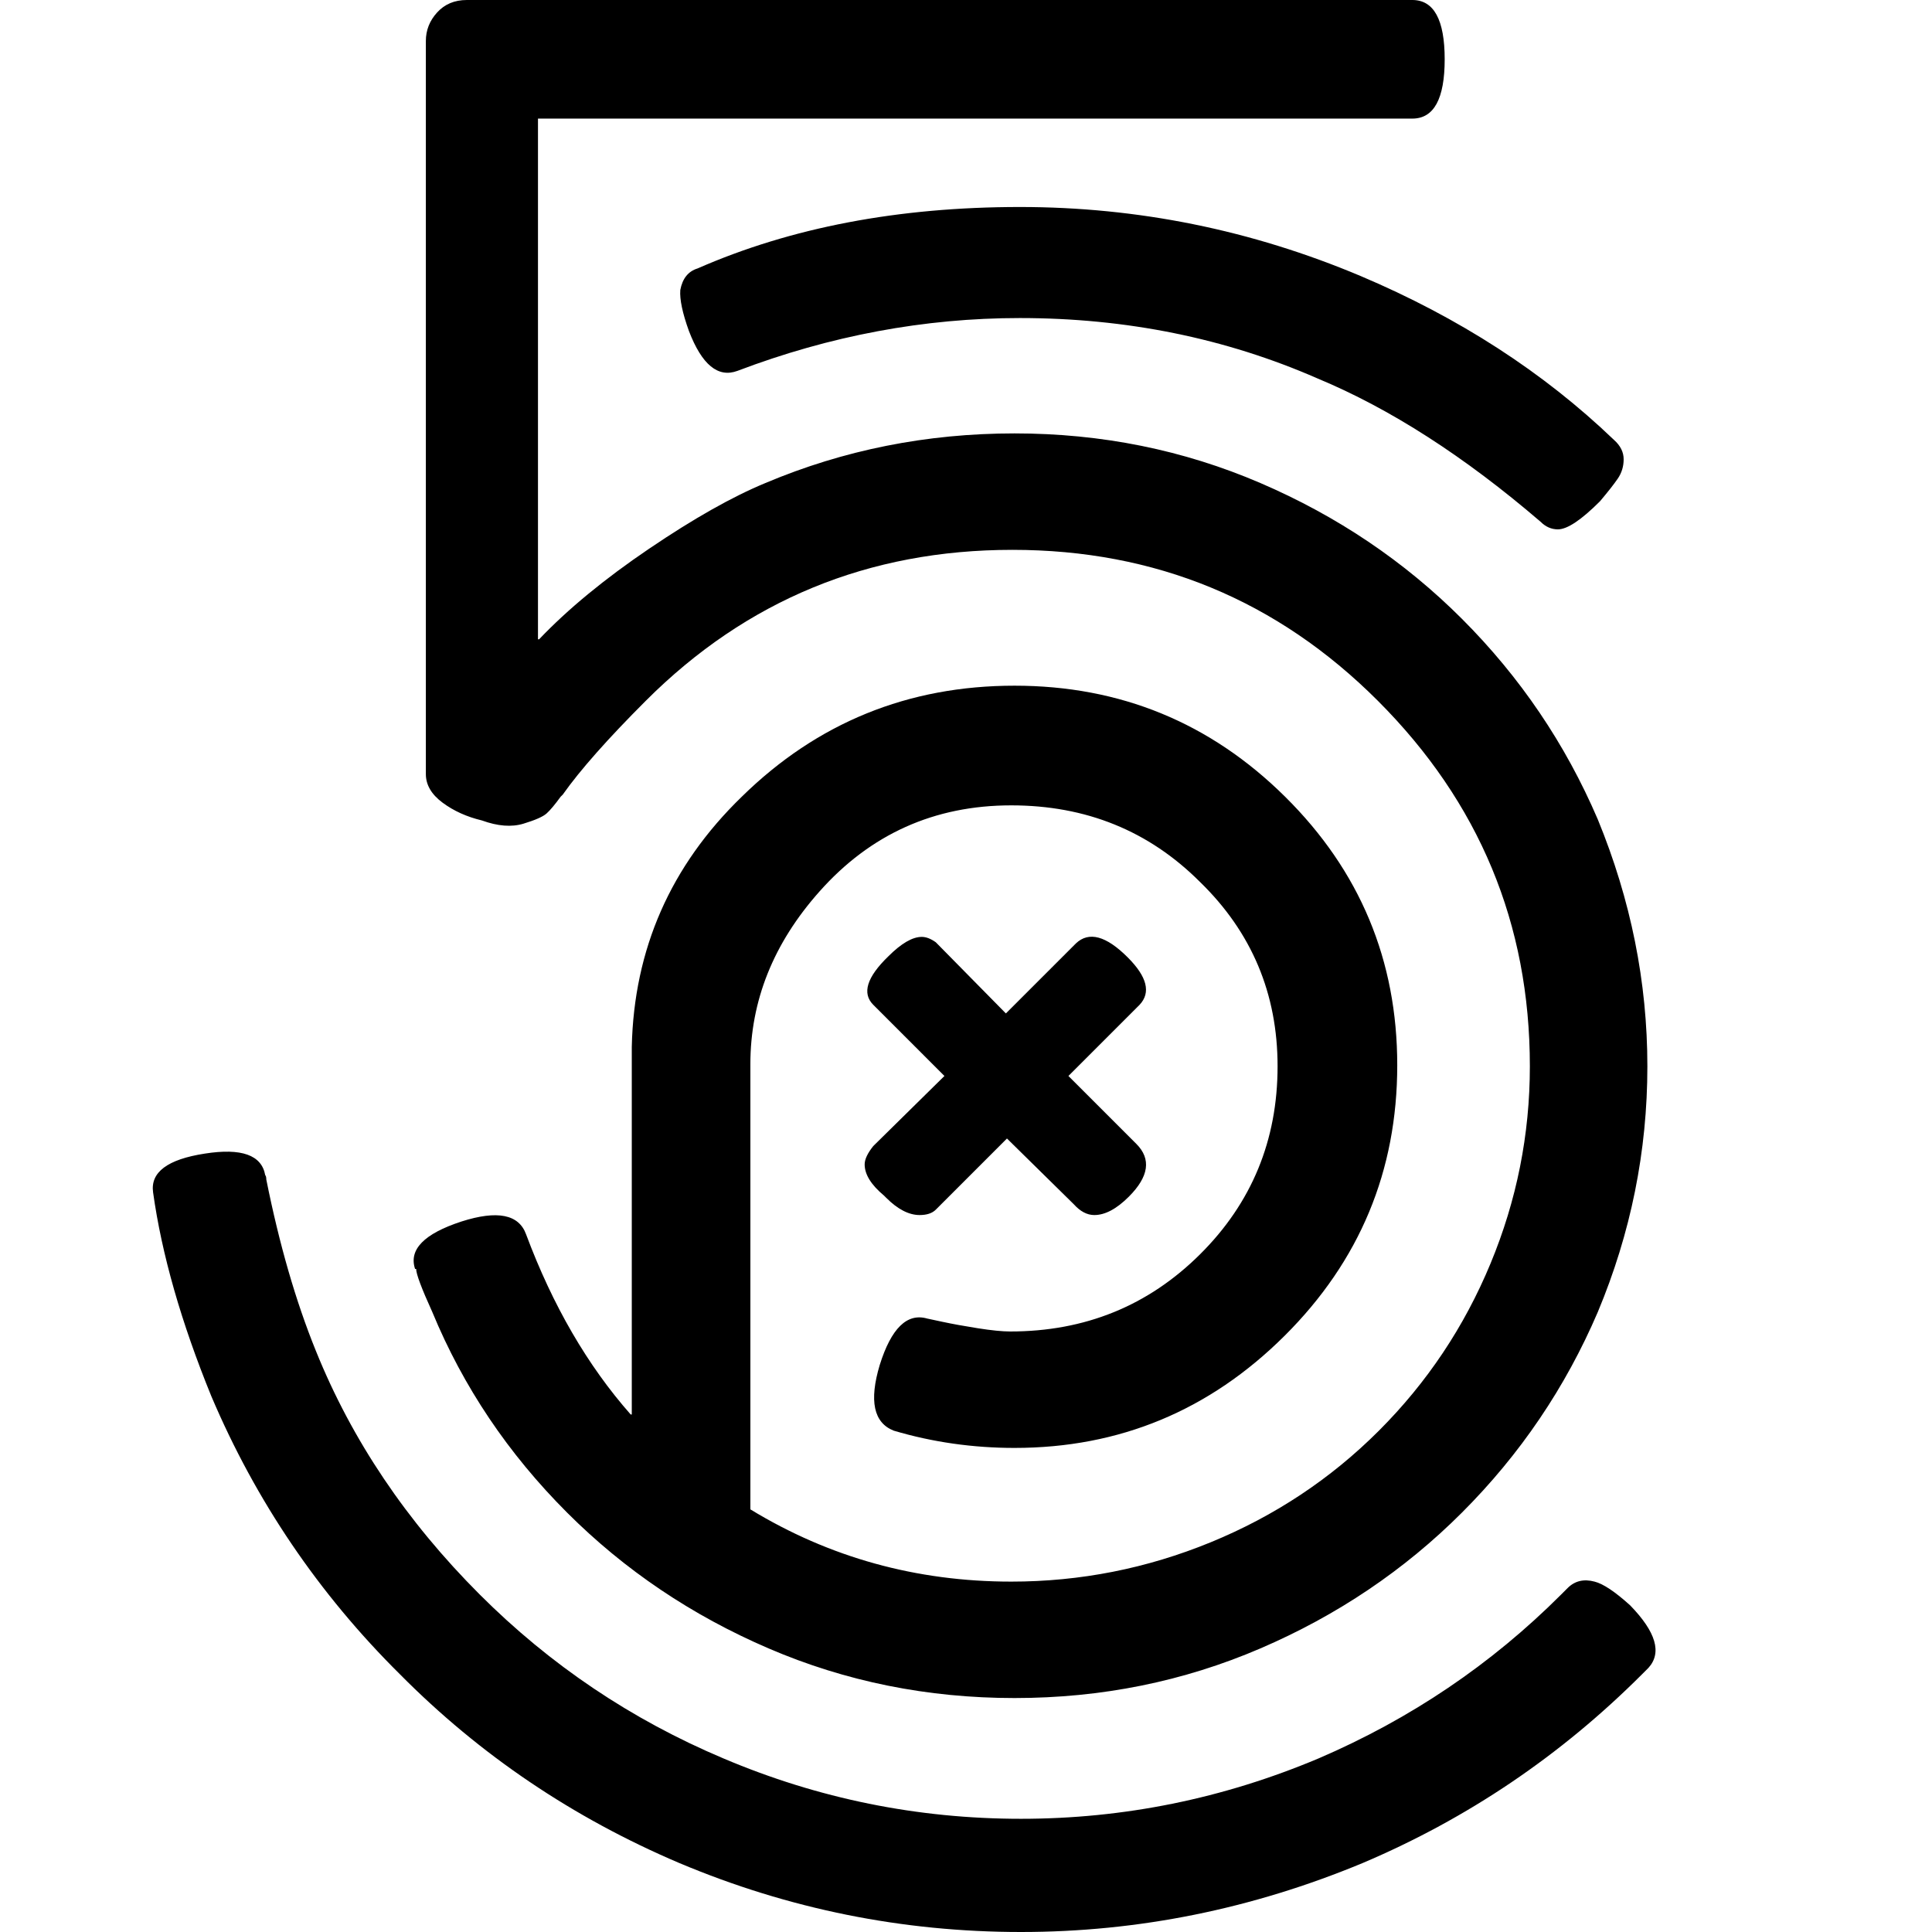
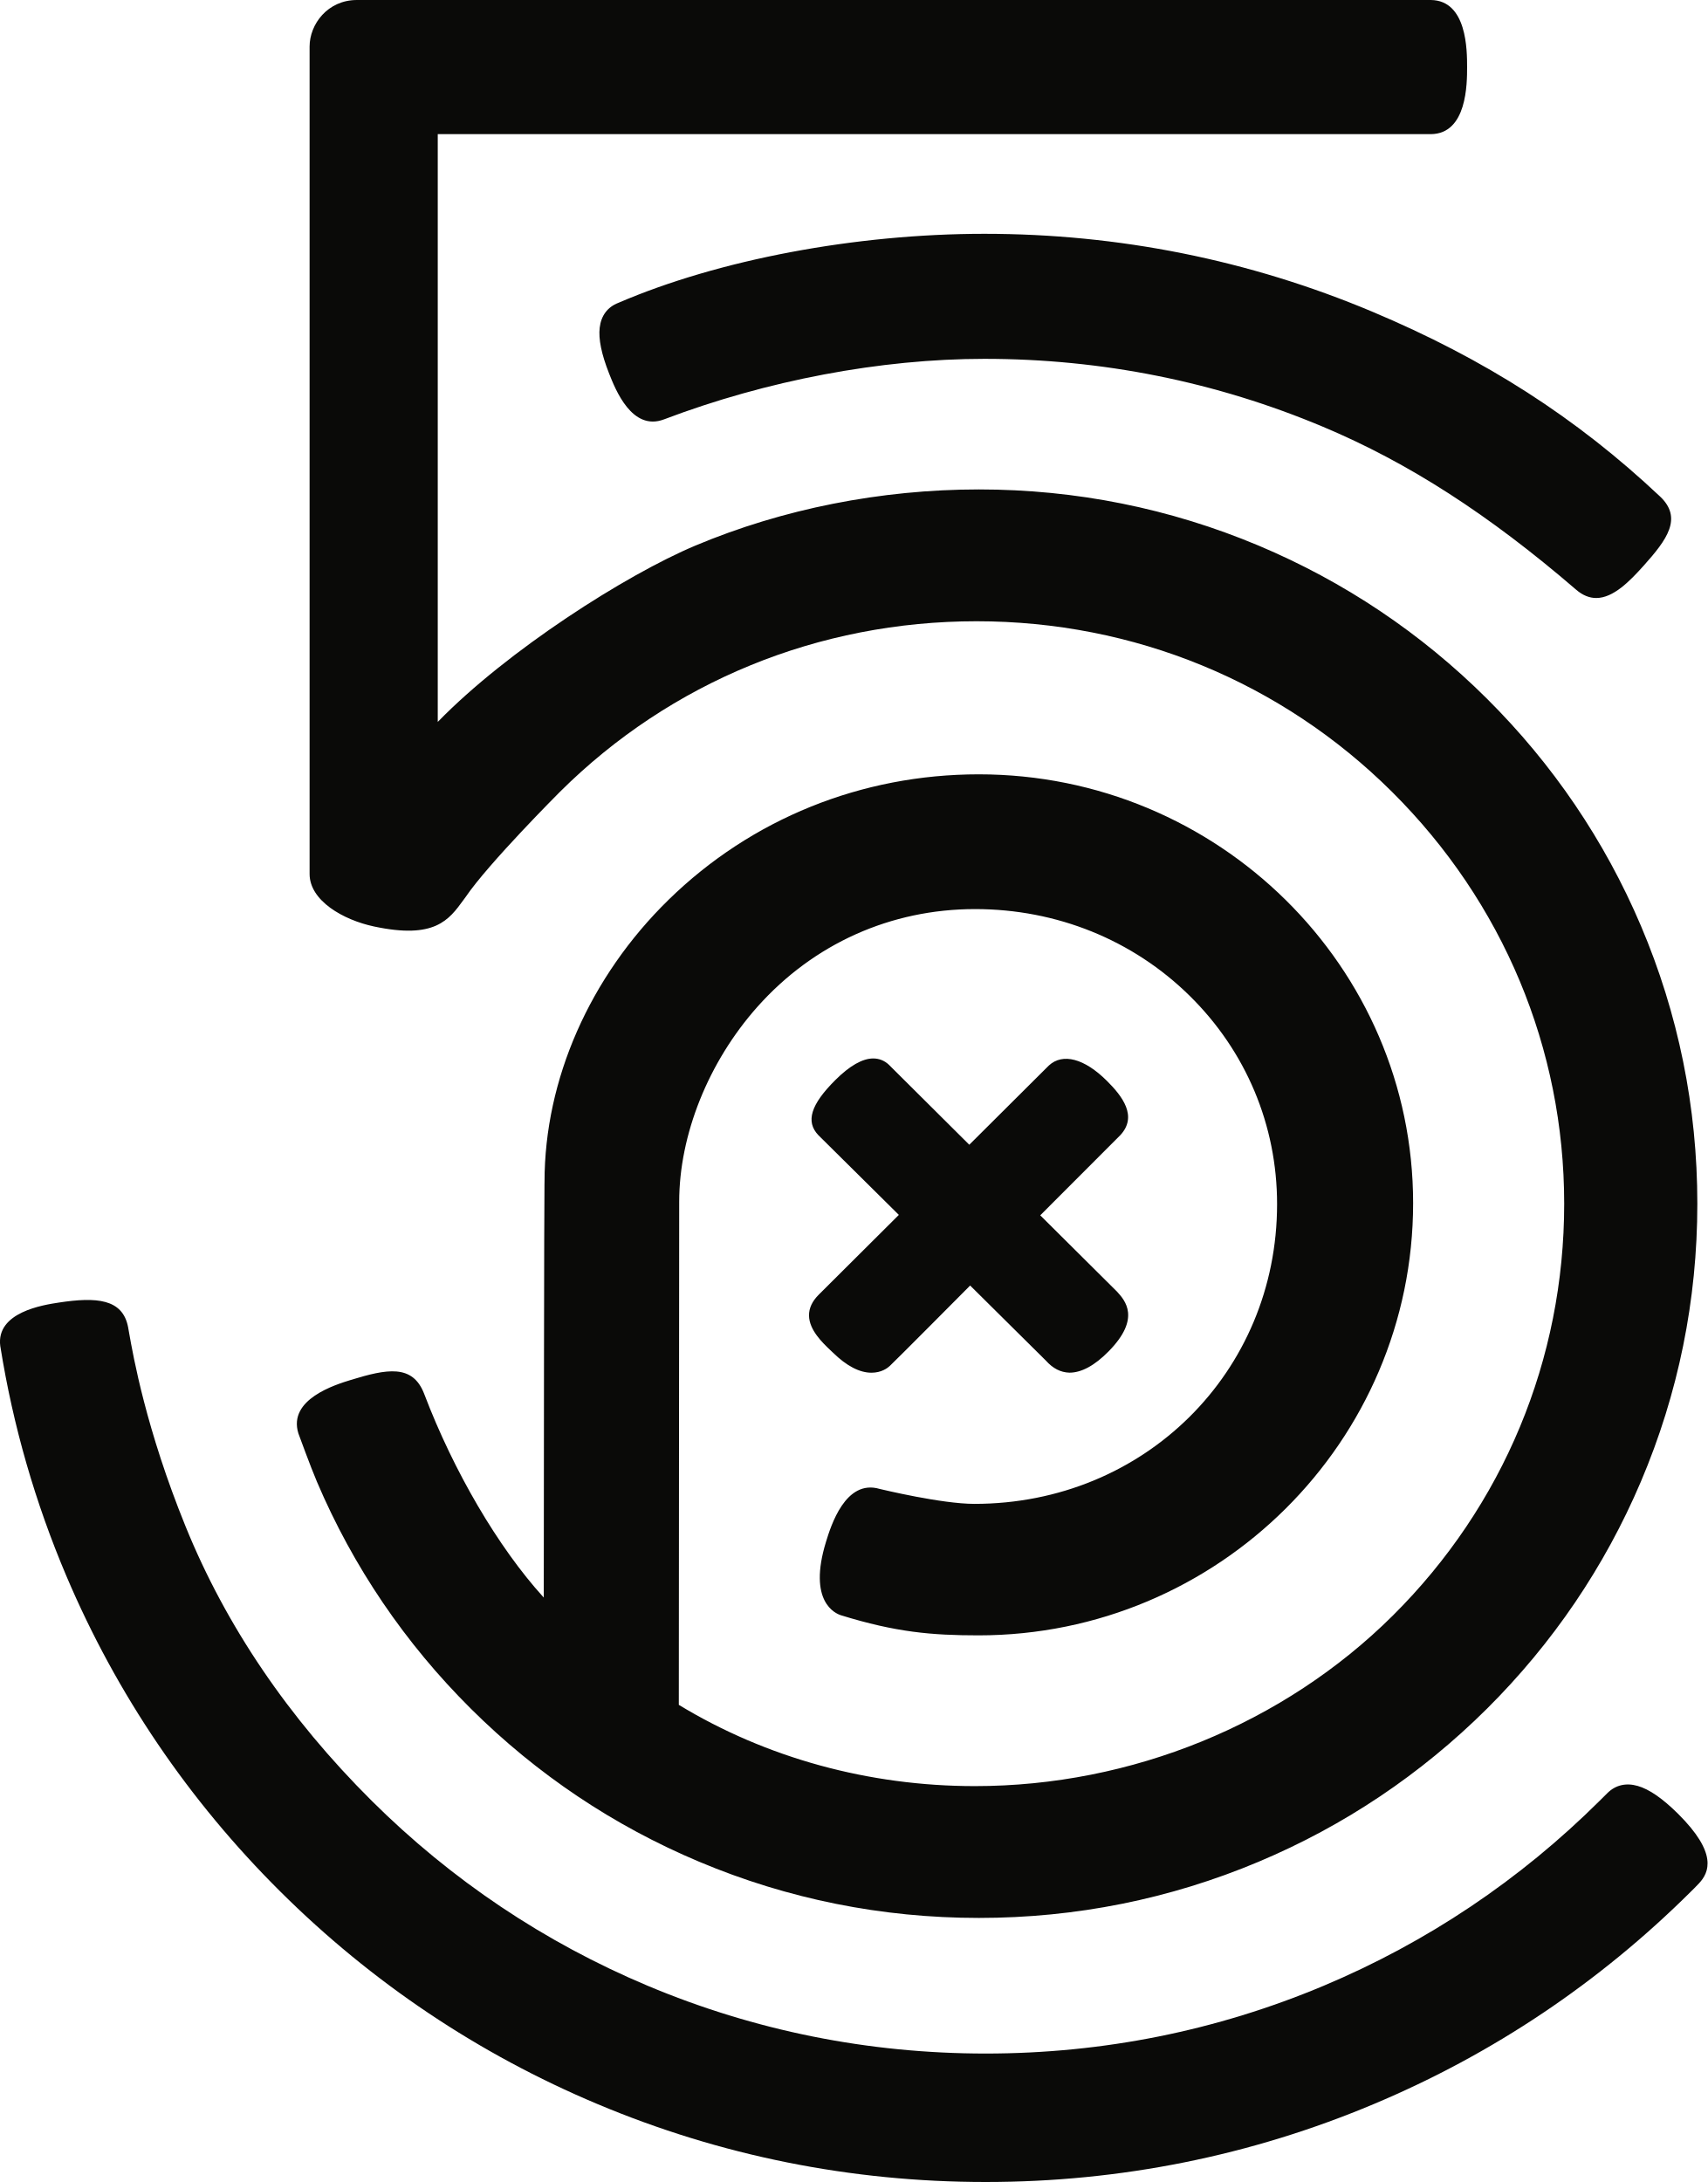
- <svg xmlns="http://www.w3.org/2000/svg" width="1792" height="1792" viewBox="0 0 1792 1792">
-   <path d="M1529 1547l-6 6q-113 113-259 175-154 64-317 64-165 0-317-64-148-63-259-175-113-112-175-258-42-103-54-189-4-28 48-36 51-8 56 20 1 1 1 4 18 90 46 159 50 124 152 226 98 98 226 152 132 56 276 56 143 0 276-56 128-55 225-152l6-6q10-10 25-6 12 3 33 22 36 37 17 58zm-472-615l-66 66 63 63q21 21-7 49-17 17-32 17-10 0-19-10l-62-61-66 66q-5 5-15 5-15 0-31-16l-2-2q-18-15-18-29 0-7 8-17l66-65-66-66q-16-16 14-45 18-18 31-18 6 0 13 5l65 66 65-65q18-17 48 13 27 27 11 44zm471 57q0 118-46 228-45 105-126 186-80 80-187 126t-228 46-228-46-187-126q-82-82-125-186-15-33-15-40h-1q-9-27 43-44 50-16 60 12 37 99 97 167h1v-341q3-136 102-232 105-103 253-103 147 0 251 103t104 249q0 147-104.5 251t-250.5 104q-58 0-112-16-28-11-13-61 16-51 44-43l14 3q14 3 33 6t30 3q104 0 176-71.5t72-174.5q0-101-72-171-71-71-175-71-107 0-178 80-64 72-64 160v413q110 67 242 67 96 0 185-36.5t156-103.5 103.5-155 36.5-183q0-198-141-339-140-140-339-140-200 0-340 140-53 53-77 87l-2 2q-8 11-13 15.5t-21.5 9.5-38.5-3q-21-5-36.5-16.5t-15.5-26.5v-680q0-15 10.5-26.5t27.5-11.5h877q30 0 30 55t-30 55h-811v483h1q40-42 102-84t108-61q109-46 231-46 121 0 228 46t187 126q81 81 126 186 46 112 46 229zm-31-581q9 8 9 18t-5.5 18-16.5 21q-26 26-39 26-9 0-16-7-106-91-207-133-128-56-276-56-133 0-262 49-27 10-45-37-9-25-8-38 3-16 16-20 130-57 299-57 164 0 316 64 137 58 235 152z" />
+ <svg xmlns="http://www.w3.org/2000/svg" height="46px" version="1.1" viewBox="0 0 36 46" width="36px">
+   <defs />
+   <g fill="none" fill-rule="evenodd" id="Icons" stroke="none" stroke-width="1">
+     <g fill="#0A0A08" id="Color-" transform="translate(-206, -953)">
+       <path d="M241.374,991.234 L241.374,991.234 C241.047,990.911 240.77,990.72 240.526,990.65 C240.279,990.579 240.058,990.632 239.887,990.802 L239.727,990.961 C238.045,992.633 236.087,993.946 233.906,994.863 C231.65,995.811 229.253,996.292 226.78,996.292 C224.308,996.292 221.911,995.811 219.654,994.863 C217.474,993.946 215.516,992.633 213.835,990.962 C212.083,989.22 210.762,987.273 209.911,985.176 C209.08,983.131 208.809,981.593 208.72,981.088 C208.711,981.04 208.705,981.003 208.7,980.976 C208.585,980.381 208.034,980.339 207.242,980.46 C206.913,980.51 205.911,980.662 206.006,981.379 L206.009,981.395 C206.274,983.055 206.743,984.681 207.402,986.231 C208.461,988.721 209.978,990.957 211.909,992.876 C213.84,994.796 216.089,996.303 218.594,997.356 C221.187,998.447 223.941,999 226.78,999 C229.618,999 232.373,998.447 234.967,997.355 C237.471,996.303 239.72,994.795 241.652,992.874 C241.657,992.87 241.762,992.766 241.82,992.703 C242.033,992.473 242.218,992.071 241.374,991.234 L241.374,991.234 Z M226.754,957.929 C224.041,957.929 221.155,958.473 219.035,959.385 C218.808,959.473 218.673,959.654 218.643,959.908 C218.615,960.148 218.68,960.465 218.842,960.876 C218.974,961.21 219.323,962.098 219.999,961.841 C222.169,961.018 224.568,960.565 226.754,960.565 C229.231,960.565 231.633,961.047 233.894,961.998 C235.691,962.753 237.386,963.845 239.229,965.432 C239.363,965.548 239.506,965.607 239.652,965.607 C240.012,965.607 240.356,965.256 240.651,964.927 C241.143,964.378 241.481,963.922 240.996,963.465 C239.236,961.808 237.308,960.57 234.927,959.569 C232.338,958.481 229.588,957.929 226.754,957.929 L226.754,957.929 Z M223.056,980.733 C223.059,981.038 223.339,981.305 223.507,981.465 L223.56,981.515 C223.847,981.796 224.121,981.939 224.373,981.939 C224.582,981.939 224.711,981.841 224.757,981.798 C224.884,981.681 226.316,980.239 226.453,980.101 L228.05,981.684 C228.198,981.849 228.358,981.932 228.546,981.938 C228.801,981.938 229.079,981.787 229.372,981.489 C230.061,980.79 229.716,980.413 229.55,980.23 L227.931,978.621 L229.619,976.931 C229.989,976.533 229.662,976.11 229.336,975.786 C228.863,975.315 228.406,975.193 228.113,975.462 L226.435,977.133 L224.738,975.445 C224.648,975.36 224.535,975.314 224.41,975.314 C224.184,975.314 223.916,975.466 223.614,975.766 C223.092,976.285 222.981,976.644 223.252,976.93 L224.95,978.612 L223.262,980.293 C223.123,980.431 223.054,980.579 223.056,980.733 L223.056,980.733 Z M212.293,983.225 C212.304,983.253 212.543,983.912 212.682,984.238 C213.445,986.03 214.537,987.64 215.928,989.023 C217.318,990.405 218.937,991.49 220.742,992.249 C222.609,993.035 224.593,993.433 226.638,993.433 C228.682,993.433 230.666,993.035 232.534,992.249 C234.337,991.491 235.957,990.405 237.348,989.023 C238.738,987.64 239.83,986.03 240.593,984.237 C241.383,982.38 241.784,980.408 241.784,978.376 C241.784,976.343 241.383,974.371 240.593,972.514 C239.83,970.721 238.738,969.111 237.348,967.729 C235.958,966.346 234.338,965.261 232.534,964.502 C230.666,963.717 228.682,963.318 226.638,963.318 C224.569,963.318 222.502,963.728 220.66,964.502 C219.188,965.121 216.696,966.715 215.237,968.211 L215.229,968.22 L215.229,955.828 L236.168,955.828 C236.93,955.819 236.93,954.762 236.93,954.414 C236.93,954.066 236.93,953.009 236.166,953 L213.525,953 C212.908,953 212.527,953.51 212.527,953.982 L212.527,971.424 C212.527,971.987 213.232,972.393 213.887,972.532 C215.166,972.804 215.462,972.398 215.775,971.967 L215.817,971.91 C216.295,971.204 217.79,969.708 217.805,969.693 C220.138,967.374 223.257,966.097 226.588,966.097 C229.903,966.097 233.014,967.374 235.347,969.693 C237.687,972.02 238.977,975.104 238.977,978.376 C238.977,981.659 237.694,984.743 235.365,987.058 C233.066,989.343 229.854,990.654 226.553,990.654 C224.318,990.654 222.159,990.062 220.311,988.941 L220.319,978.336 C220.319,976.921 220.936,975.384 221.97,974.223 C223.152,972.896 224.781,972.165 226.557,972.165 C228.278,972.165 229.884,972.815 231.081,973.993 C232.27,975.164 232.924,976.723 232.924,978.384 C232.924,981.928 230.121,984.704 226.542,984.704 C225.852,984.704 224.598,984.401 224.546,984.389 C223.824,984.175 223.516,985.172 223.415,985.501 C223.026,986.765 223.611,987.016 223.732,987.053 C224.884,987.409 225.639,987.476 226.629,987.476 C231.681,987.476 235.792,983.388 235.792,978.363 C235.792,973.379 231.684,969.324 226.635,969.324 C224.162,969.324 221.84,970.263 220.095,971.969 C218.433,973.594 217.48,975.761 217.48,977.913 L217.479,977.966 C217.471,978.234 217.465,984.592 217.464,986.679 L217.454,986.668 C216.505,985.623 215.566,984.023 214.944,982.388 C214.7,981.748 214.149,981.861 213.397,982.091 C213.069,982.192 212.069,982.498 212.29,983.216 L212.293,983.225 L212.293,983.225 Z" id="500px" />
+     </g>
+   </g>
</svg>
